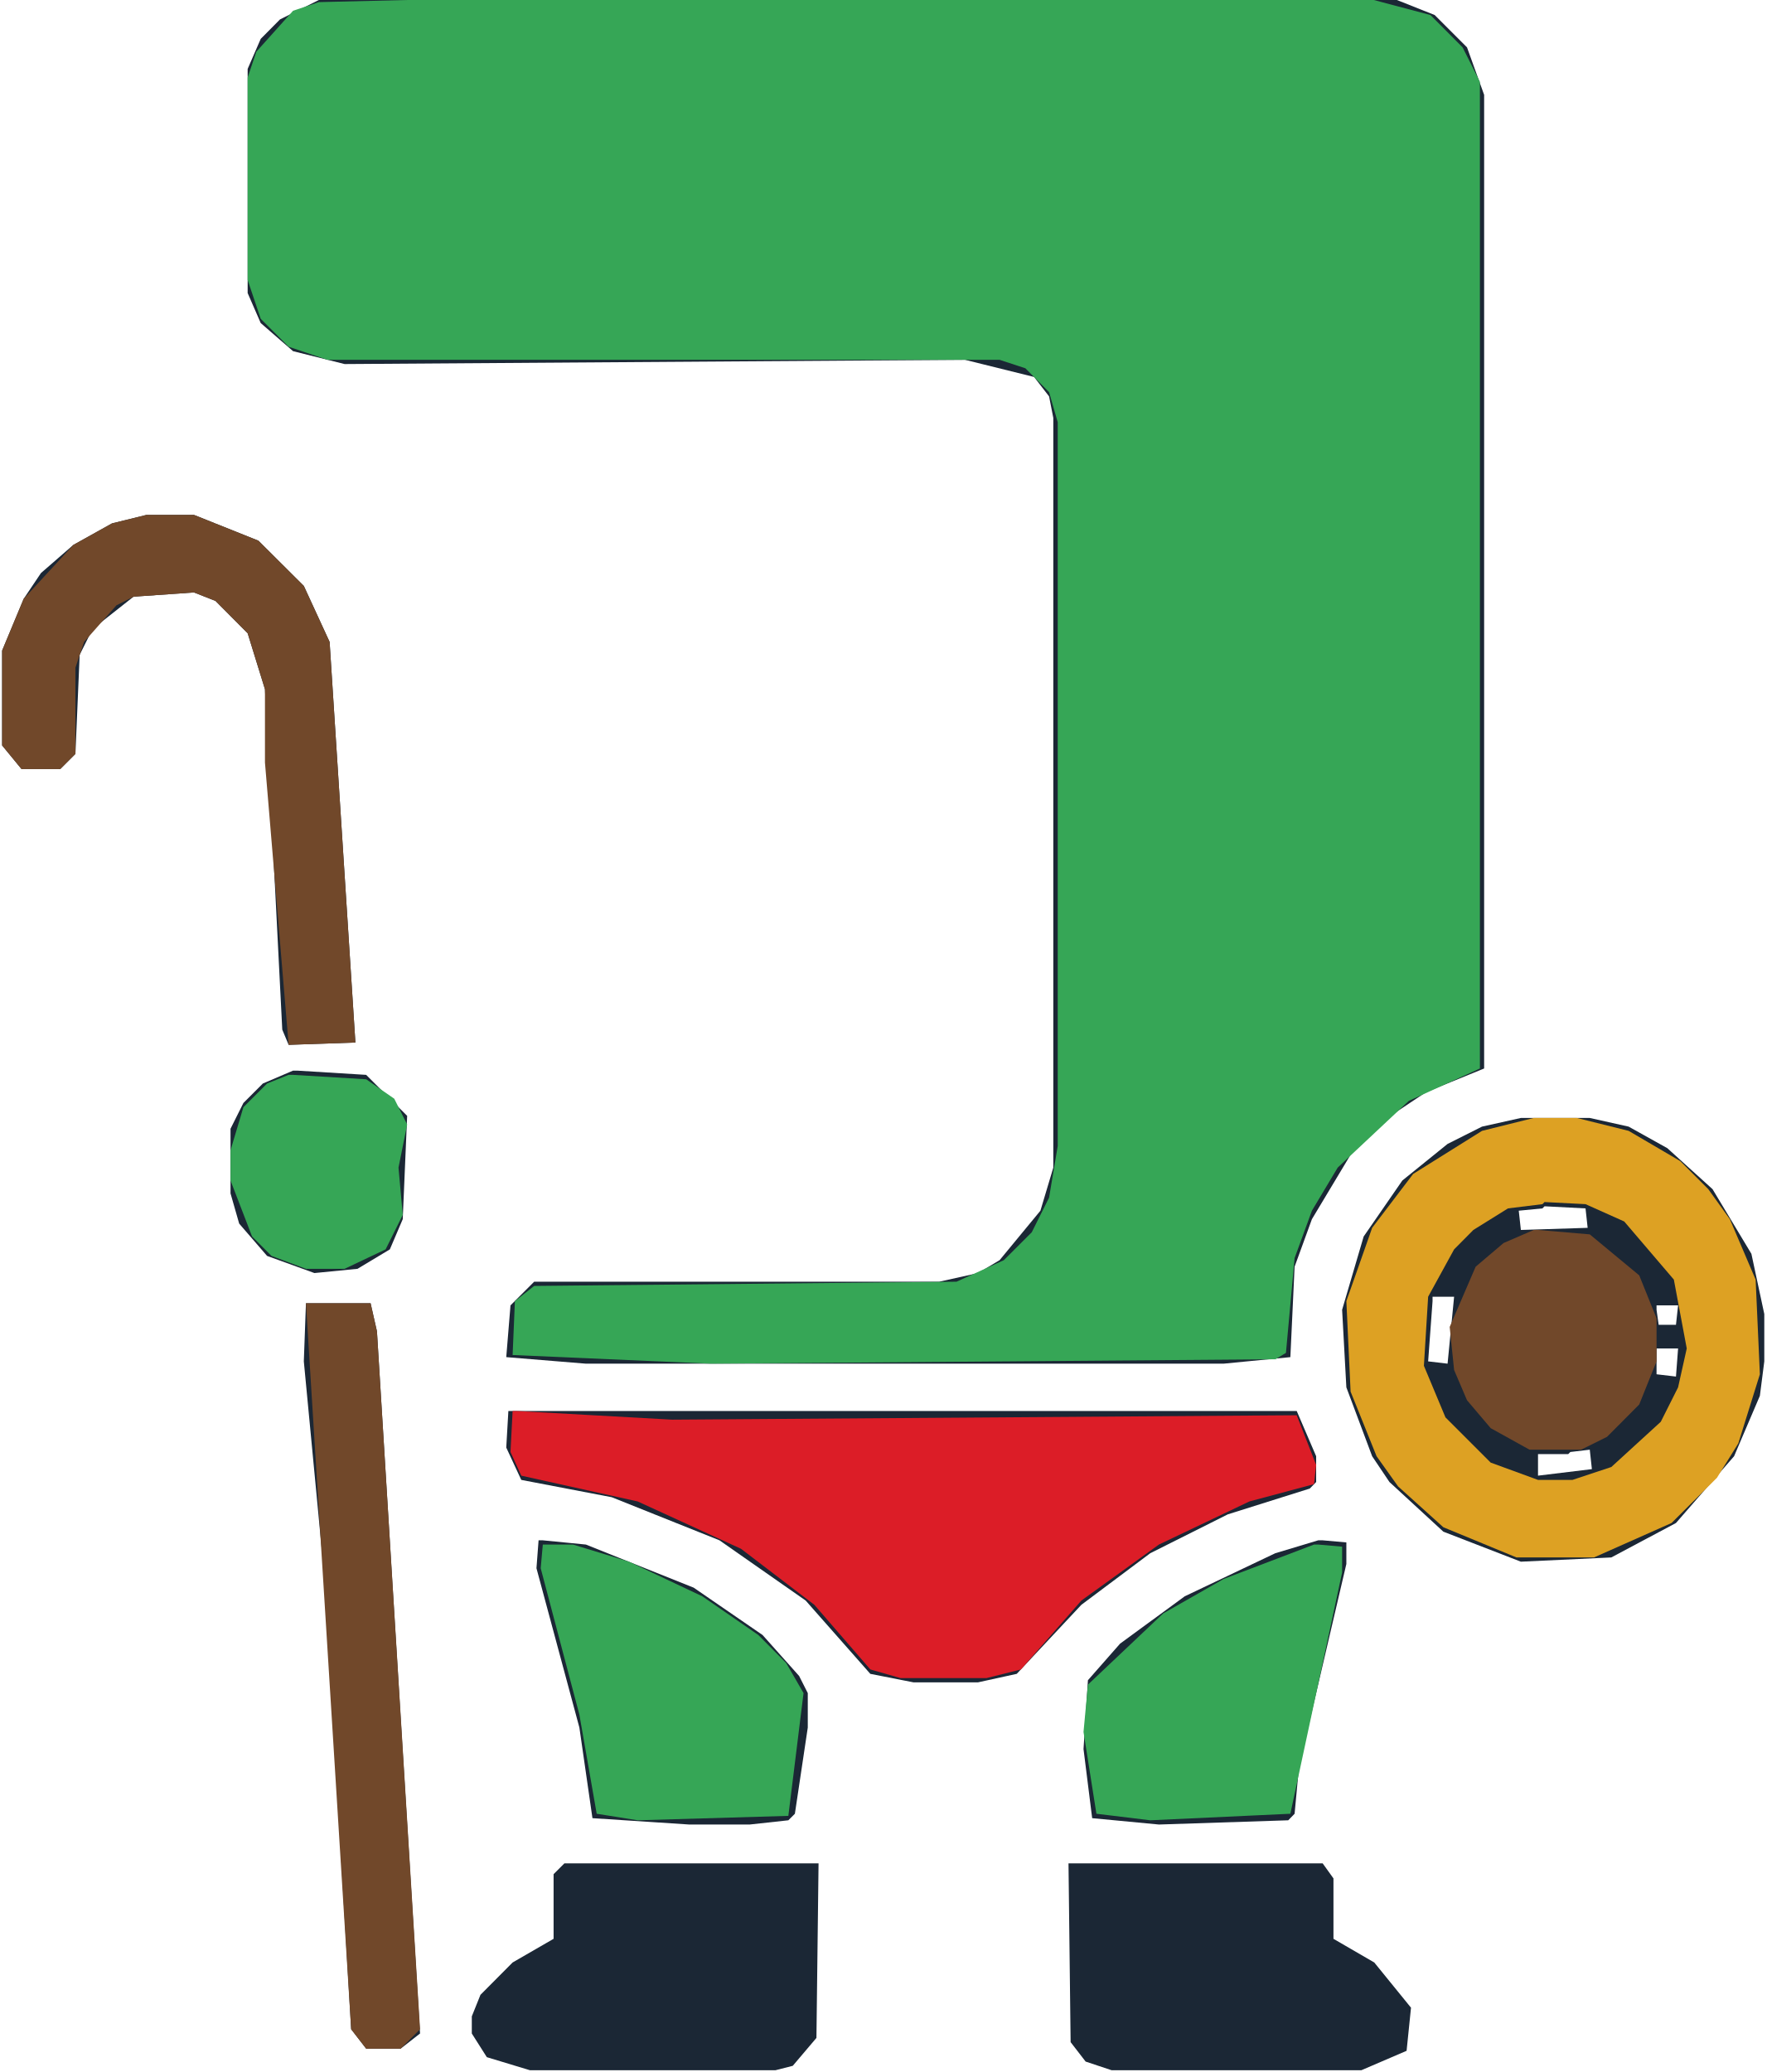
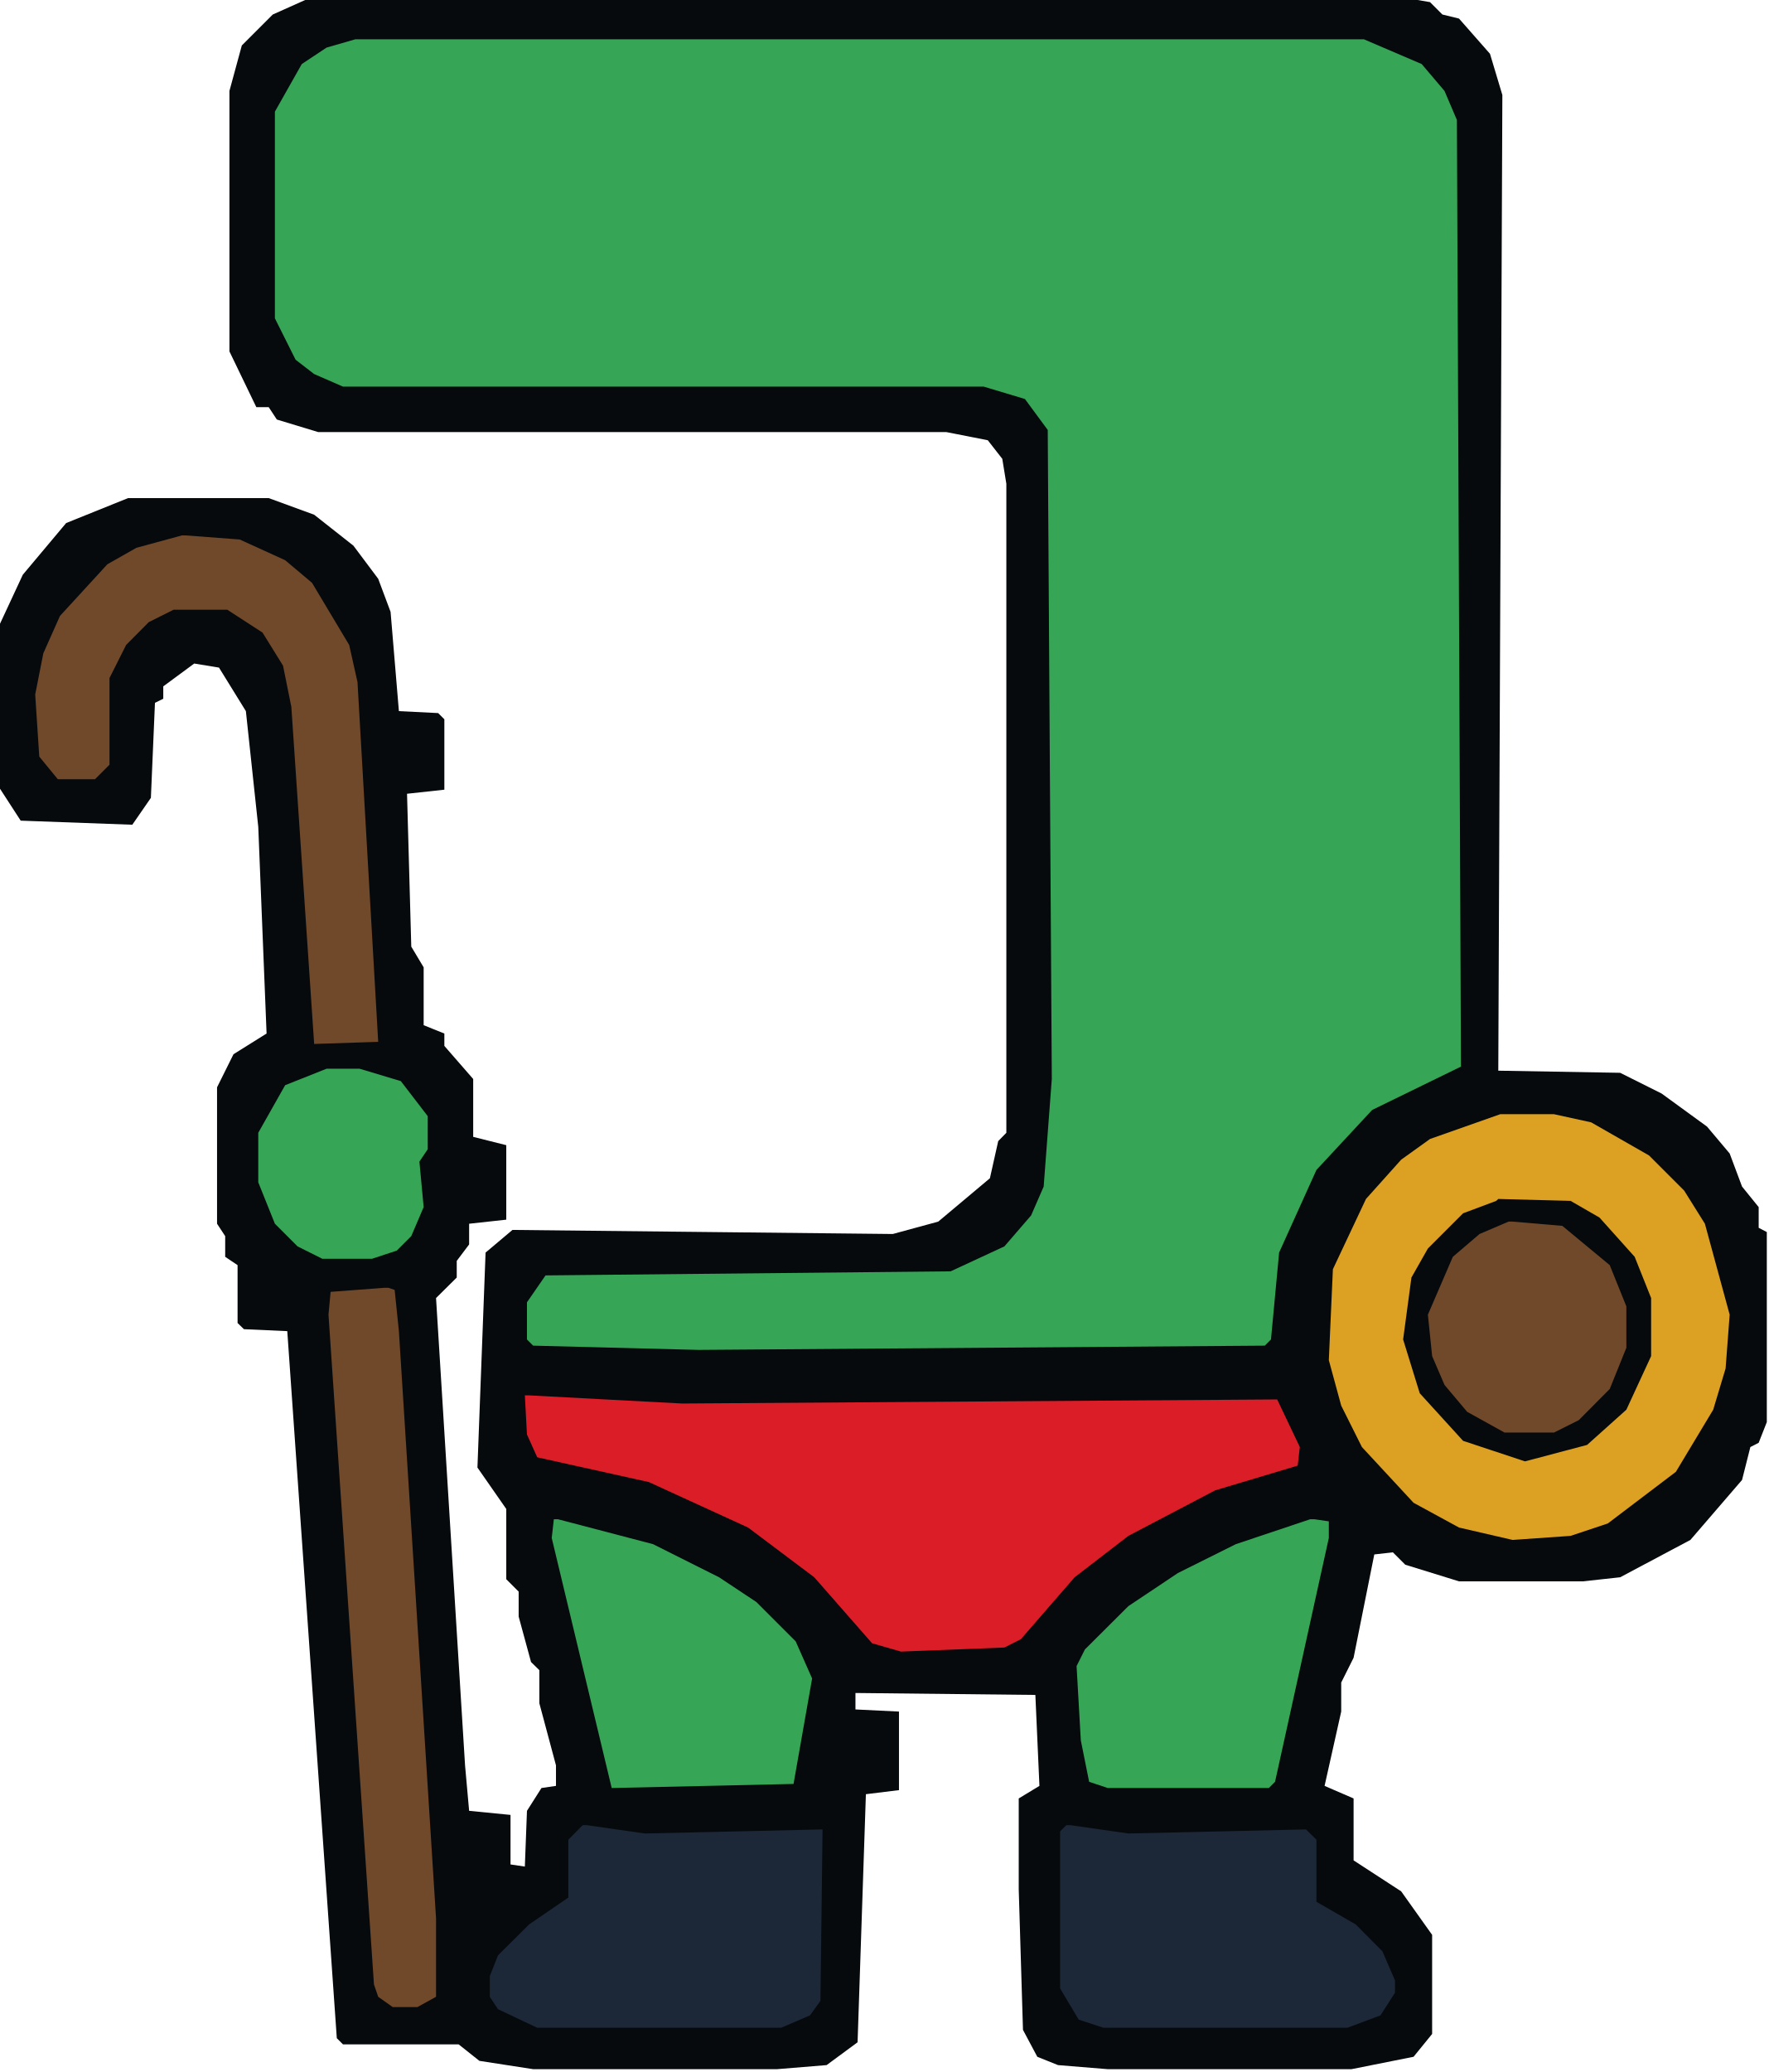
- <svg xmlns="http://www.w3.org/2000/svg" viewBox="0 0 1000 1173" role="img">
-   <path fill="#1B2735" fill-rule="evenodd" d="M182.9 -1.2 L158.5 11.0 L147.6 22.0 L140.2 39.0 L140.2 165.9 L147.6 182.9 L165.9 198.8 L195.1 206.1 L546.3 203.7 L585.4 213.4 L593.9 224.4 L596.3 236.6 L596.3 661.0 L589.0 685.4 L565.9 713.4 L553.7 720.7 L531.7 725.6 L302.4 725.6 L289.0 739.0 L286.6 768.3 L331.7 772.0 L692.7 772.0 L730.5 768.3 L732.9 717.1 L742.7 690.2 L764.6 653.7 L785.4 632.9 L807.3 618.3 L840.2 604.9 L840.2 53.7 L830.5 26.8 L812.2 8.5 L787.8 -1.2 L185.4 -1.2ZM82.9 291.5 L63.4 296.3 L41.5 308.5 L23.2 324.4 L13.4 339.0 L1.2 368.3 L1.2 422.0 L12.2 435.4 L34.1 435.4 L42.7 426.8 L45.1 370.7 L52.4 356.1 L75.6 337.8 L109.8 335.4 L122.0 340.2 L140.2 358.5 L150.0 390.2 L159.8 582.9 L163.4 591.5 L201.2 590.2 L186.6 363.4 L172.0 331.7 L146.3 306.1 L109.8 291.5 L85.4 291.5ZM165.9 606.1 L148.8 613.4 L137.8 624.4 L130.5 639.0 L130.5 675.6 L135.4 692.7 L151.2 711.0 L178.0 720.7 L202.4 718.3 L220.7 707.3 L228.0 690.2 L230.5 631.7 L207.3 608.5 L168.3 606.1ZM861.0 632.9 L839.0 637.8 L819.5 647.6 L793.9 668.3 L772.0 700.0 L759.8 741.5 L762.2 785.4 L776.8 824.4 L786.6 839.0 L817.1 867.1 L861.0 884.1 L912.2 881.7 L948.8 862.2 L981.7 824.4 L996.3 790.2 L998.8 770.7 L998.8 743.9 L991.5 709.8 L969.5 673.2 L943.9 650.0 L922.0 637.8 L900.0 632.9 L863.4 632.9ZM874.4 682.9 L897.6 684.1 L898.8 695.1 L861.0 696.3 L859.8 685.4 L873.2 684.1ZM811.0 734.1 L823.2 734.1 L819.5 772.0 L808.5 770.7 L811.0 736.6ZM173.2 737.8 L172.0 770.7 L184.1 897.6 L198.8 1148.8 L207.3 1159.8 L226.8 1159.8 L237.8 1151.2 L213.4 753.7 L209.8 737.8 L175.6 737.8ZM937.8 739.0 L950.0 739.0 L948.8 750.0 L939.0 750.0 L937.8 741.5ZM937.8 763.4 L950.0 763.4 L948.8 779.3 L937.8 778.0 L937.8 765.9ZM287.8 798.8 L286.6 819.5 L295.1 837.8 L346.3 847.6 L407.3 872.0 L456.1 906.1 L492.7 947.6 L517.1 952.4 L553.7 952.4 L575.6 947.6 L612.2 908.5 L651.2 879.3 L695.1 857.3 L741.5 842.7 L745.1 839.0 L745.1 824.4 L734.1 798.8 L290.2 798.8ZM889.0 822.0 L900.0 820.7 L901.2 831.7 L870.7 835.4 L870.7 823.2 L887.8 823.2ZM304.9 872.0 L303.7 887.8 L328.0 978.0 L335.4 1029.3 L390.2 1032.9 L424.4 1032.9 L446.3 1030.5 L450.0 1026.8 L457.3 978.0 L457.3 958.5 L452.4 948.8 L431.7 925.6 L392.7 898.8 L331.7 874.4 L307.3 872.0ZM746.3 872.0 L722.0 879.3 L670.7 903.7 L634.1 930.5 L615.9 951.2 L613.4 990.2 L618.3 1029.3 L656.1 1032.9 L729.3 1030.5 L732.9 1026.8 L735.4 1000.0 L762.2 885.4 L762.2 873.2 L748.8 872.0ZM319.5 1054.9 L313.4 1061.0 L313.4 1097.6 L290.2 1111.0 L272.0 1129.3 L267.1 1141.5 L267.1 1151.2 L275.6 1164.6 L300.0 1172.0 L439.0 1172.0 L448.8 1169.5 L462.2 1153.7 L463.4 1054.9 L322.0 1054.9ZM604.9 1054.9 L606.1 1156.1 L614.6 1167.1 L629.3 1172.0 L770.7 1172.0 L796.3 1161.0 L798.8 1136.6 L778.0 1111.0 L754.9 1097.6 L754.9 1063.4 L748.8 1054.9 L607.3 1054.9Z" />
-   <path fill="#36A656" fill-rule="evenodd" d="M280.5 -1.2 L180.5 1.2 L165.9 6.1 L145.1 29.3 L140.2 43.9 L140.2 158.5 L147.6 180.5 L163.4 196.3 L185.4 203.7 L565.9 203.7 L580.5 208.5 L593.9 222.0 L598.8 239.0 L598.8 648.8 L593.9 678.0 L584.1 697.6 L568.3 713.4 L541.5 725.6 L302.4 728.0 L291.5 736.6 L290.2 767.1 L402.4 772.0 L722.0 769.5 L728.0 765.9 L732.9 712.2 L742.7 685.4 L757.3 661.0 L797.6 623.2 L837.8 604.9 L837.8 46.3 L828.0 26.8 L809.8 8.5 L773.2 -1.2 L282.9 -1.2ZM163.4 608.5 L151.2 613.4 L137.8 626.8 L130.5 651.2 L130.5 668.3 L142.7 700.0 L153.7 711.0 L173.2 718.3 L195.1 718.3 L218.3 707.3 L228.0 687.8 L225.6 661.0 L230.5 636.6 L223.2 622.0 L207.3 611.0 L165.9 608.5ZM307.3 874.4 L306.1 887.8 L328.0 970.7 L337.8 1026.8 L361.0 1030.5 L446.3 1028.0 L454.9 958.5 L445.1 941.5 L429.3 925.6 L397.6 903.7 L356.1 884.1 L324.4 874.4 L309.8 874.4ZM743.9 874.4 L692.7 893.9 L658.5 913.4 L615.9 953.7 L613.4 980.5 L620.7 1026.8 L651.2 1030.5 L730.5 1026.8 L759.8 890.2 L759.8 875.6 L746.3 874.4Z" />
-   <path fill="#71482A" fill-rule="evenodd" d="M82.9 291.5 L63.4 296.3 L41.5 308.5 L13.4 339.0 L1.2 368.3 L1.2 422.0 L12.2 435.4 L34.1 435.4 L42.7 426.8 L42.7 378.0 L47.6 363.4 L65.9 342.7 L75.6 337.8 L109.8 335.4 L122.0 340.2 L140.2 358.5 L150.0 390.2 L150.0 431.7 L163.4 591.5 L201.2 590.2 L186.6 363.4 L172.0 331.7 L146.3 306.1 L109.8 291.5 L85.4 291.5ZM868.3 696.3 L851.2 703.7 L835.4 717.1 L820.7 751.2 L823.2 775.6 L830.5 792.7 L843.9 808.5 L865.9 820.7 L895.1 820.7 L909.8 813.4 L928.0 795.1 L937.8 770.7 L937.8 746.3 L928.0 722.0 L900.0 698.8 L870.7 696.3ZM173.2 737.8 L198.8 1148.8 L207.3 1159.8 L226.8 1159.8 L237.8 1148.8 L213.4 753.7 L209.8 737.8 L175.6 737.8Z" />
-   <path fill="#DDA123" fill-rule="evenodd" d="M868.3 632.9 L839.0 640.2 L800.0 664.6 L776.8 695.1 L762.2 736.6 L764.6 787.8 L779.3 824.4 L791.5 841.5 L817.1 864.6 L858.5 881.7 L902.4 881.7 L946.3 862.2 L972.0 836.6 L984.1 817.1 L996.3 778.0 L993.9 724.4 L979.3 690.2 L967.1 673.2 L951.2 657.3 L922.0 640.2 L892.7 632.9 L870.7 632.9ZM874.4 680.5 L897.6 681.7 L919.5 691.5 L947.6 724.4 L954.9 763.4 L950.0 785.4 L940.2 804.9 L912.2 830.5 L890.2 837.8 L870.7 837.8 L843.9 828.0 L818.3 802.4 L806.1 773.2 L808.5 734.1 L823.2 707.3 L834.1 696.3 L853.7 684.1 L873.2 681.7Z" />
-   <path fill="#DC1D27" fill-rule="evenodd" d="M290.2 798.8 L289.0 822.0 L295.1 835.4 L361.0 850.0 L419.5 876.8 L461.0 908.5 L492.7 945.1 L509.8 950.0 L558.5 950.0 L578.0 945.1 L612.2 906.1 L656.1 874.4 L707.3 850.0 L743.9 840.2 L745.1 829.3 L734.1 801.2 L380.5 803.7 L292.7 798.8Z" />
+ <svg xmlns="http://www.w3.org/2000/svg" viewBox="0 0 1000 1171" role="img">
+   <path fill="#060A0D" fill-rule="evenodd" d="M175.2 -1.2 L154.2 8.2 L136.7 25.7 L129.7 51.4 L129.7 198.6 L144.9 230.1 L151.9 230.1 L156.5 237.1 L179.9 244.2 L535.0 244.2 L558.4 248.8 L566.6 259.3 L568.9 273.4 L568.9 640.2 L564.3 644.9 L559.6 665.9 L530.4 690.4 L504.7 697.4 L289.7 695.1 L274.5 707.9 L269.9 829.4 L286.2 852.8 L286.2 892.5 L293.2 899.5 L293.2 913.6 L300.2 939.3 L304.9 943.9 L304.9 962.6 L314.3 997.7 L314.3 1009.3 L306.1 1010.5 L297.9 1023.4 L296.7 1054.9 L288.6 1053.7 L288.6 1025.7 L265.2 1023.4 L262.9 997.7 L246.5 733.6 L258.2 722.0 L258.2 712.6 L265.2 703.3 L265.2 691.6 L286.2 689.3 L286.2 647.2 L267.5 642.5 L267.5 609.8 L251.2 591.1 L251.2 584.1 L239.5 579.4 L239.5 546.7 L232.5 535.0 L230.1 448.6 L251.2 446.3 L251.2 406.5 L247.7 403.0 L225.5 401.9 L220.8 345.8 L213.8 327.1 L199.8 308.4 L177.6 290.9 L151.9 281.5 L72.4 281.5 L37.4 295.6 L12.9 324.8 L-1.2 355.1 L-1.2 443.9 L11.7 463.8 L74.8 466.1 L85.3 450.9 L87.6 397.2 L92.3 394.9 L92.3 387.9 L109.8 375.0 L123.8 377.3 L139.0 401.9 L146.0 467.3 L150.7 584.1 L132.0 595.8 L122.7 614.5 L122.7 691.6 L127.3 698.6 L127.3 710.3 L134.3 715.0 L134.3 747.7 L137.9 751.2 L162.4 752.3 L190.4 1151.9 L193.9 1155.4 L259.3 1155.4 L271.0 1164.7 L301.4 1169.4 L439.3 1169.4 L467.3 1167.1 L484.8 1154.2 L489.5 1014.0 L508.2 1011.7 L508.2 967.3 L483.6 966.1 L483.6 956.8 L585.3 957.9 L587.6 1009.3 L575.9 1016.4 L575.9 1067.8 L578.3 1147.2 L586.4 1162.4 L598.1 1167.1 L626.2 1169.4 L764.0 1169.4 L799.1 1162.4 L809.6 1149.5 L809.6 1093.5 L792.1 1068.9 L765.2 1051.4 L765.2 1016.4 L748.8 1009.3 L758.2 967.3 L758.2 950.9 L765.2 936.9 L776.9 878.5 L787.4 877.3 L794.4 884.3 L824.8 893.7 L894.9 893.7 L915.9 891.4 L955.6 870.3 L984.8 836.4 L989.5 817.8 L994.2 815.4 L998.8 803.7 L998.8 696.3 L994.2 693.9 L994.2 682.2 L984.8 670.6 L977.8 651.9 L965.0 636.7 L939.3 618.0 L915.9 606.3 L847.0 605.1 L849.3 53.7 L842.3 30.4 L824.8 10.5 L815.4 8.2 L808.4 1.2 L794.4 -1.2 L177.6 -1.2Z" />
+   <path fill="#36A556" fill-rule="evenodd" d="M200.9 22.2 L184.6 26.9 L170.6 36.2 L155.4 63.1 L155.4 179.9 L167.1 203.3 L177.6 211.4 L193.9 218.5 L556.1 218.5 L579.4 225.5 L592.3 243.0 L594.6 609.8 L590.0 670.6 L582.9 686.9 L567.8 704.4 L537.4 718.5 L308.4 720.8 L297.9 736.0 L297.9 757.0 L301.4 760.5 L394.9 762.9 L715.0 760.5 L718.5 757.0 L723.1 707.9 L744.2 661.2 L775.7 627.3 L825.9 602.8 L823.6 67.8 L816.6 51.4 L803.7 36.2 L771.0 22.2 L203.3 22.2ZM184.6 604.0 L161.2 613.3 L146.0 640.2 L146.0 668.2 L155.4 691.6 L168.2 704.4 L182.2 711.4 L210.3 711.4 L224.3 706.8 L232.5 698.6 L239.5 682.2 L237.1 656.5 L241.8 649.5 L241.8 630.8 L226.6 611.0 L203.3 604.0 L186.9 604.0ZM313.1 858.6 L311.9 869.2 L345.8 1010.5 L448.6 1008.2 L459.1 948.6 L449.8 927.6 L427.6 905.4 L406.5 891.4 L369.2 872.7 L315.4 858.6ZM740.7 858.6 L698.6 872.7 L665.9 889.0 L637.9 907.7 L613.3 932.2 L608.6 941.6 L611.0 983.6 L615.7 1007.0 L626.2 1010.5 L717.3 1010.5 L720.8 1007.0 L751.2 869.2 L751.2 859.8 L743.0 858.6Z" />
+   <path fill="#70482A" fill-rule="evenodd" d="M102.8 302.6 L77.1 309.6 L60.7 318.9 L33.9 348.1 L24.5 369.2 L19.9 392.5 L22.2 427.6 L32.7 440.4 L53.7 440.4 L61.9 432.2 L61.9 383.2 L71.3 364.5 L84.1 351.6 L98.1 344.6 L128.5 344.6 L148.4 357.5 L160.0 376.2 L164.7 399.5 L177.6 590.0 L213.8 588.8 L202.1 385.5 L197.4 364.5 L176.4 329.4 L161.2 316.6 L135.5 304.9 L105.1 302.6ZM852.8 690.4 L836.4 697.4 L821.3 710.3 L807.2 743.0 L809.6 766.4 L816.6 782.7 L829.4 797.9 L850.5 809.6 L878.5 809.6 L892.5 802.6 L910.0 785.0 L919.4 761.7 L919.4 738.3 L910.0 715.0 L883.2 692.8 L855.1 690.4ZM217.3 727.8 L186.9 730.1 L185.7 743.0 L211.4 1121.5 L213.8 1128.5 L222.0 1134.3 L236.0 1134.3 L246.5 1128.5 L246.5 1084.1 L225.5 752.3 L223.1 729.0 L219.6 727.8Z" />
+   <path fill="#1C2738" fill-rule="evenodd" d="M329.4 1031.5 L321.3 1039.7 L321.3 1072.4 L299.1 1087.6 L281.5 1105.1 L276.9 1116.8 L276.9 1128.5 L281.5 1135.5 L303.7 1146.0 L441.6 1146.0 L457.9 1139.0 L463.8 1130.8 L465.0 1033.9 L364.5 1036.2 L331.8 1031.5ZM602.8 1031.5 L599.3 1035.0 L599.3 1123.8 L609.8 1141.4 L623.8 1146.0 L761.7 1146.0 L780.4 1139.0 L788.6 1126.2 L788.6 1119.2 L781.5 1102.8 L766.4 1087.6 L744.2 1074.8 L744.2 1039.7 L738.3 1033.9 L637.9 1036.2 L605.1 1031.5Z" />
+   <path fill="#DCA023" fill-rule="evenodd" d="M848.1 629.7 L808.4 643.7 L792.1 655.4 L772.2 677.6 L753.5 717.3 L751.2 768.7 L758.2 794.4 L769.9 817.8 L799.1 849.3 L824.8 863.3 L855.1 870.3 L887.9 868.0 L908.9 861.0 L947.4 831.8 L968.5 796.7 L975.5 773.4 L977.8 743.0 L963.8 691.6 L952.1 672.9 L932.2 653.0 L899.5 634.3 L878.5 629.7 L850.5 629.7ZM847.0 677.6 L887.9 678.7 L904.2 688.1 L924.1 710.3 L933.4 733.6 L933.4 766.4 L919.4 796.7 L897.2 816.6 L862.1 825.9 L827.1 814.3 L802.6 787.4 L793.2 757.0 L797.9 722.0 L807.2 705.6 L827.1 685.7 L845.8 678.7Z" />
+   <path fill="#DB1D27" fill-rule="evenodd" d="M296.7 788.6 L297.9 810.7 L303.7 823.6 L366.8 837.6 L422.9 863.3 L460.3 891.4 L493.0 928.7 L509.3 933.4 L567.8 931.1 L577.1 926.4 L607.5 891.4 L637.9 868.0 L686.9 842.3 L733.6 828.3 L734.8 817.8 L722.0 790.9 L385.5 793.2 L299.1 788.6Z" />
</svg>
